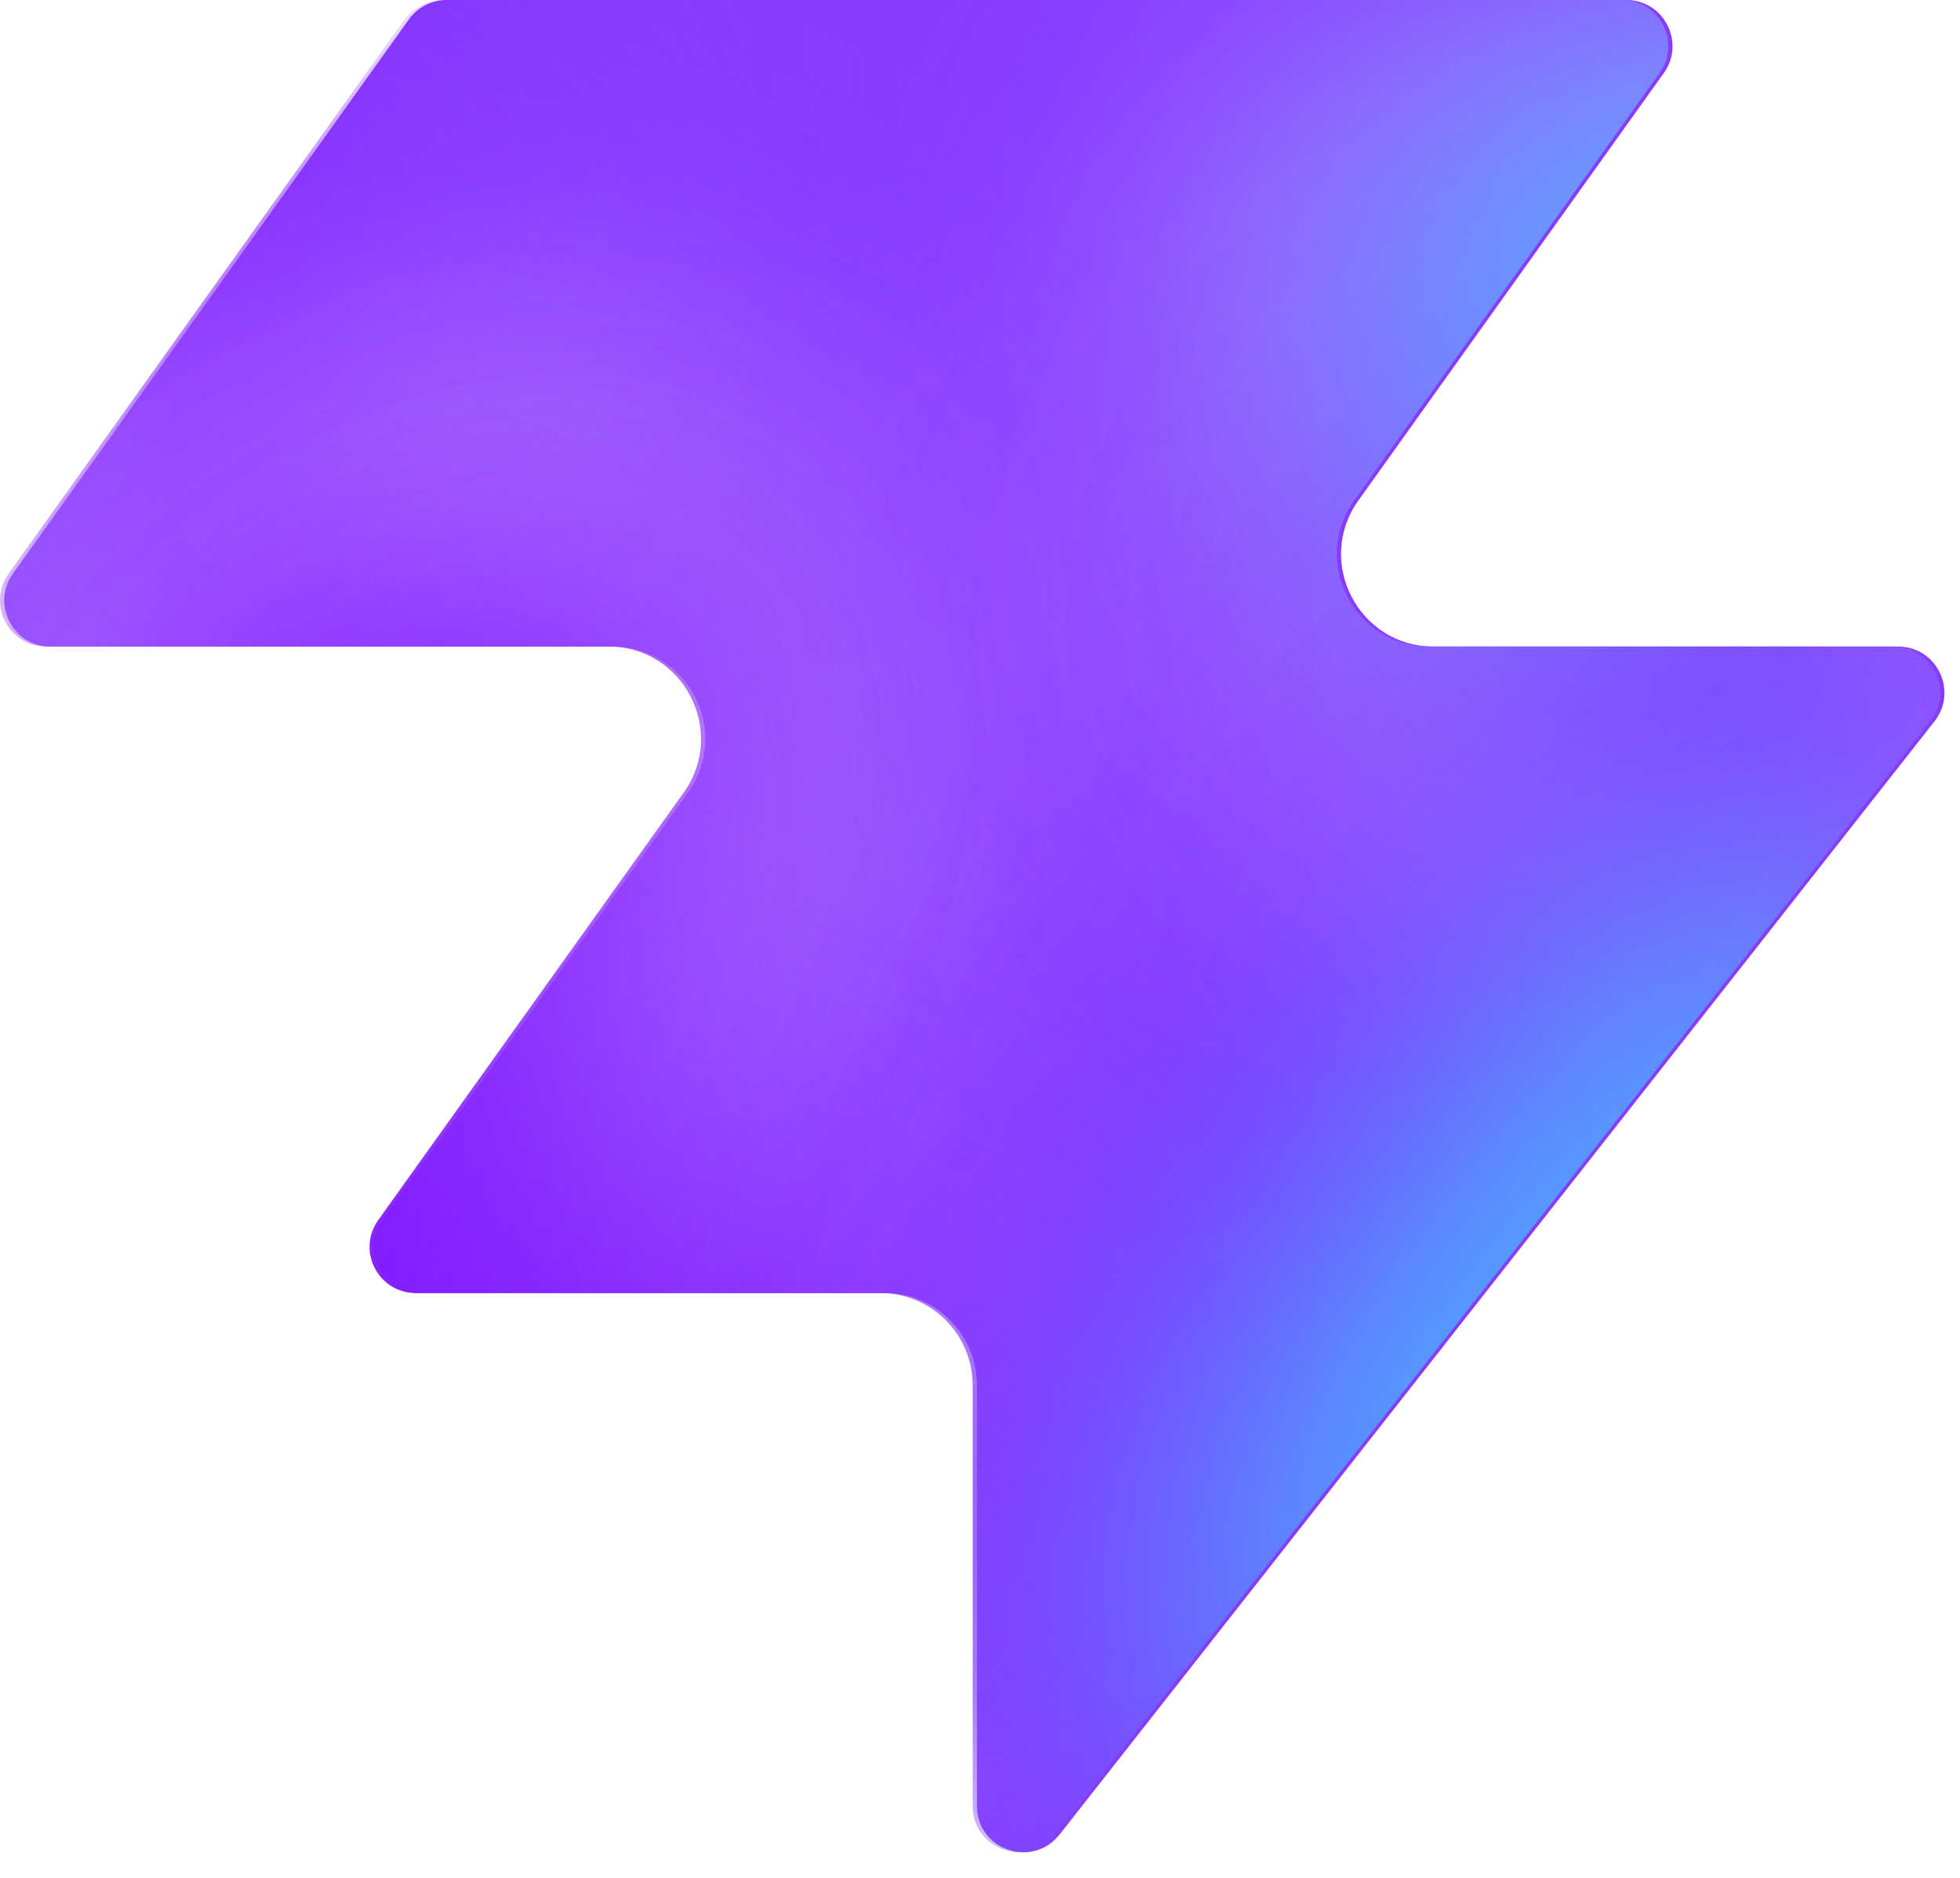
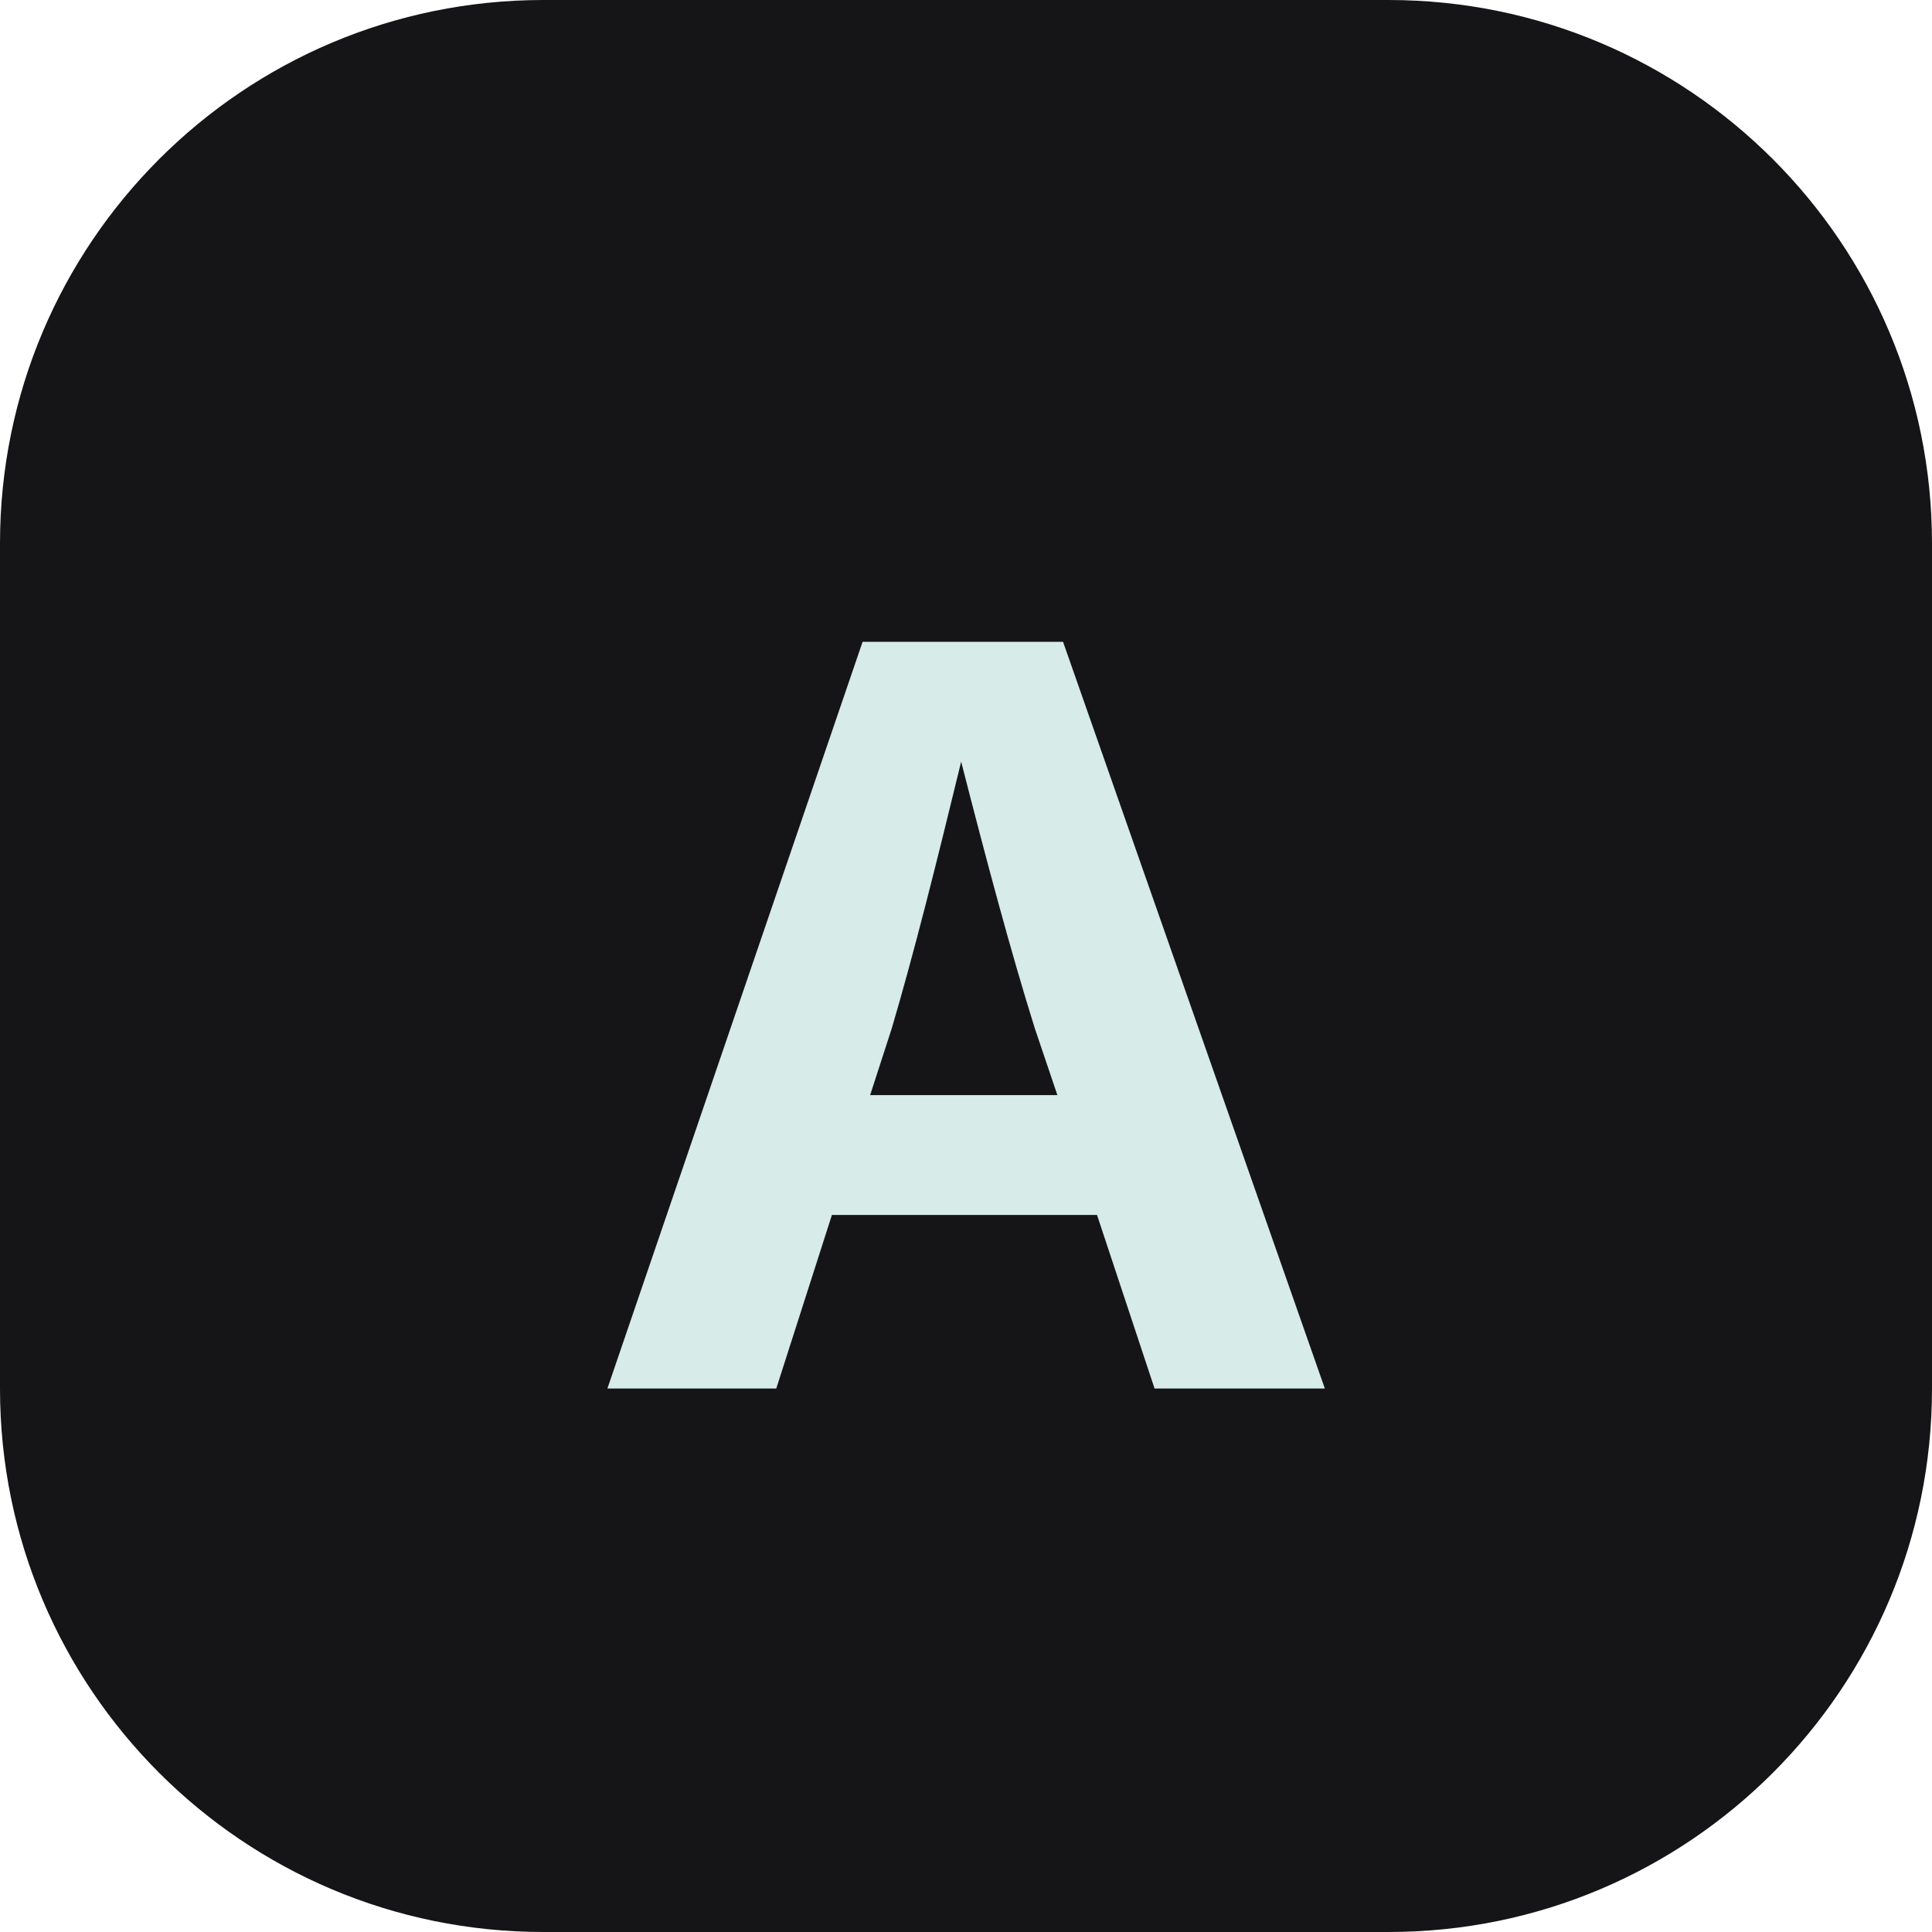
- <svg xmlns="http://www.w3.org/2000/svg" width="48" height="46" fill="none" viewBox="0 0 48 46">
-   <path fill="#863bff" d="M25.946 44.938c-.664.845-2.021.375-2.021-.698V33.937a2.26 2.26 0 0 0-2.262-2.262H10.287c-.92 0-1.456-1.04-.92-1.788l7.48-10.471c1.07-1.497 0-3.578-1.842-3.578H1.237c-.92 0-1.456-1.04-.92-1.788L10.013.474c.214-.297.556-.474.92-.474h28.894c.92 0 1.456 1.04.92 1.788l-7.48 10.471c-1.07 1.498 0 3.579 1.842 3.579h11.377c.943 0 1.473 1.088.89 1.83L25.947 44.94z" style="fill:#863bff;fill:color(display-p3 .525 .23 1);fill-opacity:1" />
-   <mask id="a" width="48" height="46" x="0" y="0" maskUnits="userSpaceOnUse" style="mask-type:alpha">
-     <path fill="#000" d="M25.842 44.938c-.664.844-2.021.375-2.021-.698V33.937a2.26 2.26 0 0 0-2.262-2.262H10.183c-.92 0-1.456-1.04-.92-1.788l7.48-10.471c1.07-1.498 0-3.579-1.842-3.579H1.133c-.92 0-1.456-1.04-.92-1.787L9.91.473c.214-.297.556-.474.92-.474h28.894c.92 0 1.456 1.04.92 1.788l-7.48 10.471c-1.07 1.498 0 3.578 1.842 3.578h11.377c.943 0 1.473 1.088.89 1.832L25.843 44.94z" style="fill:#000;fill-opacity:1" />
-   </mask>
-   <g mask="url(#a)">
-     <g filter="url(#b)">
-       <ellipse cx="5.508" cy="14.704" fill="#ede6ff" rx="5.508" ry="14.704" style="fill:#ede6ff;fill:color(display-p3 .927 .903 1);fill-opacity:1" transform="matrix(.00324 1 1 -.00324 -4.47 31.516)" />
-     </g>
-     <g filter="url(#c)">
-       <ellipse cx="10.399" cy="29.851" fill="#ede6ff" rx="10.399" ry="29.851" style="fill:#ede6ff;fill:color(display-p3 .927 .903 1);fill-opacity:1" transform="matrix(.00324 1 1 -.00324 -39.328 7.883)" />
-     </g>
-     <g filter="url(#d)">
-       <ellipse cx="5.508" cy="30.487" fill="#7e14ff" rx="5.508" ry="30.487" style="fill:#7e14ff;fill:color(display-p3 .492 .077 1);fill-opacity:1" transform="rotate(89.814 -25.913 -14.639)scale(1 -1)" />
-     </g>
-     <g filter="url(#e)">
-       <ellipse cx="5.508" cy="30.599" fill="#7e14ff" rx="5.508" ry="30.599" style="fill:#7e14ff;fill:color(display-p3 .492 .077 1);fill-opacity:1" transform="rotate(89.814 -32.644 -3.334)scale(1 -1)" />
-     </g>
-     <g filter="url(#f)">
-       <ellipse cx="5.508" cy="30.599" fill="#7e14ff" rx="5.508" ry="30.599" style="fill:#7e14ff;fill:color(display-p3 .492 .077 1);fill-opacity:1" transform="matrix(.00324 1 1 -.00324 -34.34 30.47)" />
-     </g>
-     <g filter="url(#g)">
-       <ellipse cx="14.072" cy="22.078" fill="#ede6ff" rx="14.072" ry="22.078" style="fill:#ede6ff;fill:color(display-p3 .927 .903 1);fill-opacity:1" transform="rotate(93.35 24.506 48.493)scale(-1 1)" />
-     </g>
-     <g filter="url(#h)">
-       <ellipse cx="3.47" cy="21.501" fill="#7e14ff" rx="3.47" ry="21.501" style="fill:#7e14ff;fill:color(display-p3 .492 .077 1);fill-opacity:1" transform="rotate(89.009 28.708 47.59)scale(-1 1)" />
-     </g>
-     <g filter="url(#i)">
-       <ellipse cx="3.47" cy="21.501" fill="#7e14ff" rx="3.47" ry="21.501" style="fill:#7e14ff;fill:color(display-p3 .492 .077 1);fill-opacity:1" transform="rotate(89.009 28.708 47.59)scale(-1 1)" />
-     </g>
-     <g filter="url(#j)">
-       <ellipse cx=".387" cy="8.972" fill="#7e14ff" rx="4.407" ry="29.108" style="fill:#7e14ff;fill:color(display-p3 .492 .077 1);fill-opacity:1" transform="rotate(39.51 .387 8.972)" />
-     </g>
-     <g filter="url(#k)">
-       <ellipse cx="47.523" cy="-6.092" fill="#7e14ff" rx="4.407" ry="29.108" style="fill:#7e14ff;fill:color(display-p3 .492 .077 1);fill-opacity:1" transform="rotate(37.892 47.523 -6.092)" />
-     </g>
-     <g filter="url(#l)">
-       <ellipse cx="41.412" cy="6.333" fill="#47bfff" rx="5.971" ry="9.665" style="fill:#47bfff;fill:color(display-p3 .28 .748 1);fill-opacity:1" transform="rotate(37.892 41.412 6.333)" />
-     </g>
-     <g filter="url(#m)">
-       <ellipse cx="-1.879" cy="38.332" fill="#7e14ff" rx="4.407" ry="29.108" style="fill:#7e14ff;fill:color(display-p3 .492 .077 1);fill-opacity:1" transform="rotate(37.892 -1.88 38.332)" />
-     </g>
-     <g filter="url(#n)">
-       <ellipse cx="-1.879" cy="38.332" fill="#7e14ff" rx="4.407" ry="29.108" style="fill:#7e14ff;fill:color(display-p3 .492 .077 1);fill-opacity:1" transform="rotate(37.892 -1.88 38.332)" />
-     </g>
-     <g filter="url(#o)">
-       <ellipse cx="35.651" cy="29.907" fill="#7e14ff" rx="4.407" ry="29.108" style="fill:#7e14ff;fill:color(display-p3 .492 .077 1);fill-opacity:1" transform="rotate(37.892 35.651 29.907)" />
-     </g>
-     <g filter="url(#p)">
-       <ellipse cx="38.418" cy="32.4" fill="#47bfff" rx="5.971" ry="15.297" style="fill:#47bfff;fill:color(display-p3 .28 .748 1);fill-opacity:1" transform="rotate(37.892 38.418 32.4)" />
-     </g>
-   </g>
-   <defs>
-     <filter id="b" width="60.045" height="41.654" x="-19.77" y="16.149" color-interpolation-filters="sRGB" filterUnits="userSpaceOnUse">
-       <feFlood flood-opacity="0" result="BackgroundImageFix" />
-       <feBlend in="SourceGraphic" in2="BackgroundImageFix" result="shape" />
-       <feGaussianBlur result="effect1_foregroundBlur_2002_17158" stdDeviation="7.659" />
-     </filter>
-     <filter id="c" width="90.34" height="51.437" x="-54.613" y="-7.533" color-interpolation-filters="sRGB" filterUnits="userSpaceOnUse">
-       <feFlood flood-opacity="0" result="BackgroundImageFix" />
-       <feBlend in="SourceGraphic" in2="BackgroundImageFix" result="shape" />
-       <feGaussianBlur result="effect1_foregroundBlur_2002_17158" stdDeviation="7.659" />
-     </filter>
-     <filter id="d" width="79.355" height="29.4" x="-49.64" y="2.03" color-interpolation-filters="sRGB" filterUnits="userSpaceOnUse">
-       <feFlood flood-opacity="0" result="BackgroundImageFix" />
-       <feBlend in="SourceGraphic" in2="BackgroundImageFix" result="shape" />
-       <feGaussianBlur result="effect1_foregroundBlur_2002_17158" stdDeviation="4.596" />
-     </filter>
-     <filter id="e" width="79.579" height="29.4" x="-45.045" y="20.029" color-interpolation-filters="sRGB" filterUnits="userSpaceOnUse">
-       <feFlood flood-opacity="0" result="BackgroundImageFix" />
-       <feBlend in="SourceGraphic" in2="BackgroundImageFix" result="shape" />
-       <feGaussianBlur result="effect1_foregroundBlur_2002_17158" stdDeviation="4.596" />
-     </filter>
-     <filter id="f" width="79.579" height="29.4" x="-43.513" y="21.178" color-interpolation-filters="sRGB" filterUnits="userSpaceOnUse">
-       <feFlood flood-opacity="0" result="BackgroundImageFix" />
-       <feBlend in="SourceGraphic" in2="BackgroundImageFix" result="shape" />
-       <feGaussianBlur result="effect1_foregroundBlur_2002_17158" stdDeviation="4.596" />
-     </filter>
-     <filter id="g" width="74.749" height="58.852" x="15.756" y="-17.901" color-interpolation-filters="sRGB" filterUnits="userSpaceOnUse">
-       <feFlood flood-opacity="0" result="BackgroundImageFix" />
-       <feBlend in="SourceGraphic" in2="BackgroundImageFix" result="shape" />
-       <feGaussianBlur result="effect1_foregroundBlur_2002_17158" stdDeviation="7.659" />
-     </filter>
-     <filter id="h" width="61.377" height="25.362" x="23.548" y="2.284" color-interpolation-filters="sRGB" filterUnits="userSpaceOnUse">
-       <feFlood flood-opacity="0" result="BackgroundImageFix" />
-       <feBlend in="SourceGraphic" in2="BackgroundImageFix" result="shape" />
-       <feGaussianBlur result="effect1_foregroundBlur_2002_17158" stdDeviation="4.596" />
-     </filter>
-     <filter id="i" width="61.377" height="25.362" x="23.548" y="2.284" color-interpolation-filters="sRGB" filterUnits="userSpaceOnUse">
-       <feFlood flood-opacity="0" result="BackgroundImageFix" />
-       <feBlend in="SourceGraphic" in2="BackgroundImageFix" result="shape" />
-       <feGaussianBlur result="effect1_foregroundBlur_2002_17158" stdDeviation="4.596" />
-     </filter>
-     <filter id="j" width="56.045" height="63.649" x="-27.636" y="-22.853" color-interpolation-filters="sRGB" filterUnits="userSpaceOnUse">
-       <feFlood flood-opacity="0" result="BackgroundImageFix" />
-       <feBlend in="SourceGraphic" in2="BackgroundImageFix" result="shape" />
-       <feGaussianBlur result="effect1_foregroundBlur_2002_17158" stdDeviation="4.596" />
-     </filter>
-     <filter id="k" width="54.814" height="64.646" x="20.116" y="-38.415" color-interpolation-filters="sRGB" filterUnits="userSpaceOnUse">
-       <feFlood flood-opacity="0" result="BackgroundImageFix" />
-       <feBlend in="SourceGraphic" in2="BackgroundImageFix" result="shape" />
-       <feGaussianBlur result="effect1_foregroundBlur_2002_17158" stdDeviation="4.596" />
-     </filter>
-     <filter id="l" width="33.541" height="35.313" x="24.641" y="-11.323" color-interpolation-filters="sRGB" filterUnits="userSpaceOnUse">
-       <feFlood flood-opacity="0" result="BackgroundImageFix" />
-       <feBlend in="SourceGraphic" in2="BackgroundImageFix" result="shape" />
-       <feGaussianBlur result="effect1_foregroundBlur_2002_17158" stdDeviation="4.596" />
-     </filter>
-     <filter id="m" width="54.814" height="64.646" x="-29.286" y="6.009" color-interpolation-filters="sRGB" filterUnits="userSpaceOnUse">
-       <feFlood flood-opacity="0" result="BackgroundImageFix" />
-       <feBlend in="SourceGraphic" in2="BackgroundImageFix" result="shape" />
-       <feGaussianBlur result="effect1_foregroundBlur_2002_17158" stdDeviation="4.596" />
-     </filter>
-     <filter id="n" width="54.814" height="64.646" x="-29.286" y="6.009" color-interpolation-filters="sRGB" filterUnits="userSpaceOnUse">
-       <feFlood flood-opacity="0" result="BackgroundImageFix" />
-       <feBlend in="SourceGraphic" in2="BackgroundImageFix" result="shape" />
-       <feGaussianBlur result="effect1_foregroundBlur_2002_17158" stdDeviation="4.596" />
-     </filter>
-     <filter id="o" width="54.814" height="64.646" x="8.244" y="-2.416" color-interpolation-filters="sRGB" filterUnits="userSpaceOnUse">
-       <feFlood flood-opacity="0" result="BackgroundImageFix" />
-       <feBlend in="SourceGraphic" in2="BackgroundImageFix" result="shape" />
-       <feGaussianBlur result="effect1_foregroundBlur_2002_17158" stdDeviation="4.596" />
-     </filter>
-     <filter id="p" width="39.409" height="43.623" x="18.713" y="10.588" color-interpolation-filters="sRGB" filterUnits="userSpaceOnUse">
-       <feFlood flood-opacity="0" result="BackgroundImageFix" />
-       <feBlend in="SourceGraphic" in2="BackgroundImageFix" result="shape" />
-       <feGaussianBlur result="effect1_foregroundBlur_2002_17158" stdDeviation="4.596" />
-     </filter>
-   </defs>
+ <svg xmlns="http://www.w3.org/2000/svg" width="64" height="64" fill="none" viewBox="0 0 64 64">
+   <rect width="64" height="64" rx="18" fill="#151518" />
+   <text x="50%" y="52%" fill="#D7EBE9" font-family="Inter, system-ui, sans-serif" font-size="34" font-weight="700" text-anchor="middle" dominant-baseline="middle">
+     A
+   </text>
</svg>
